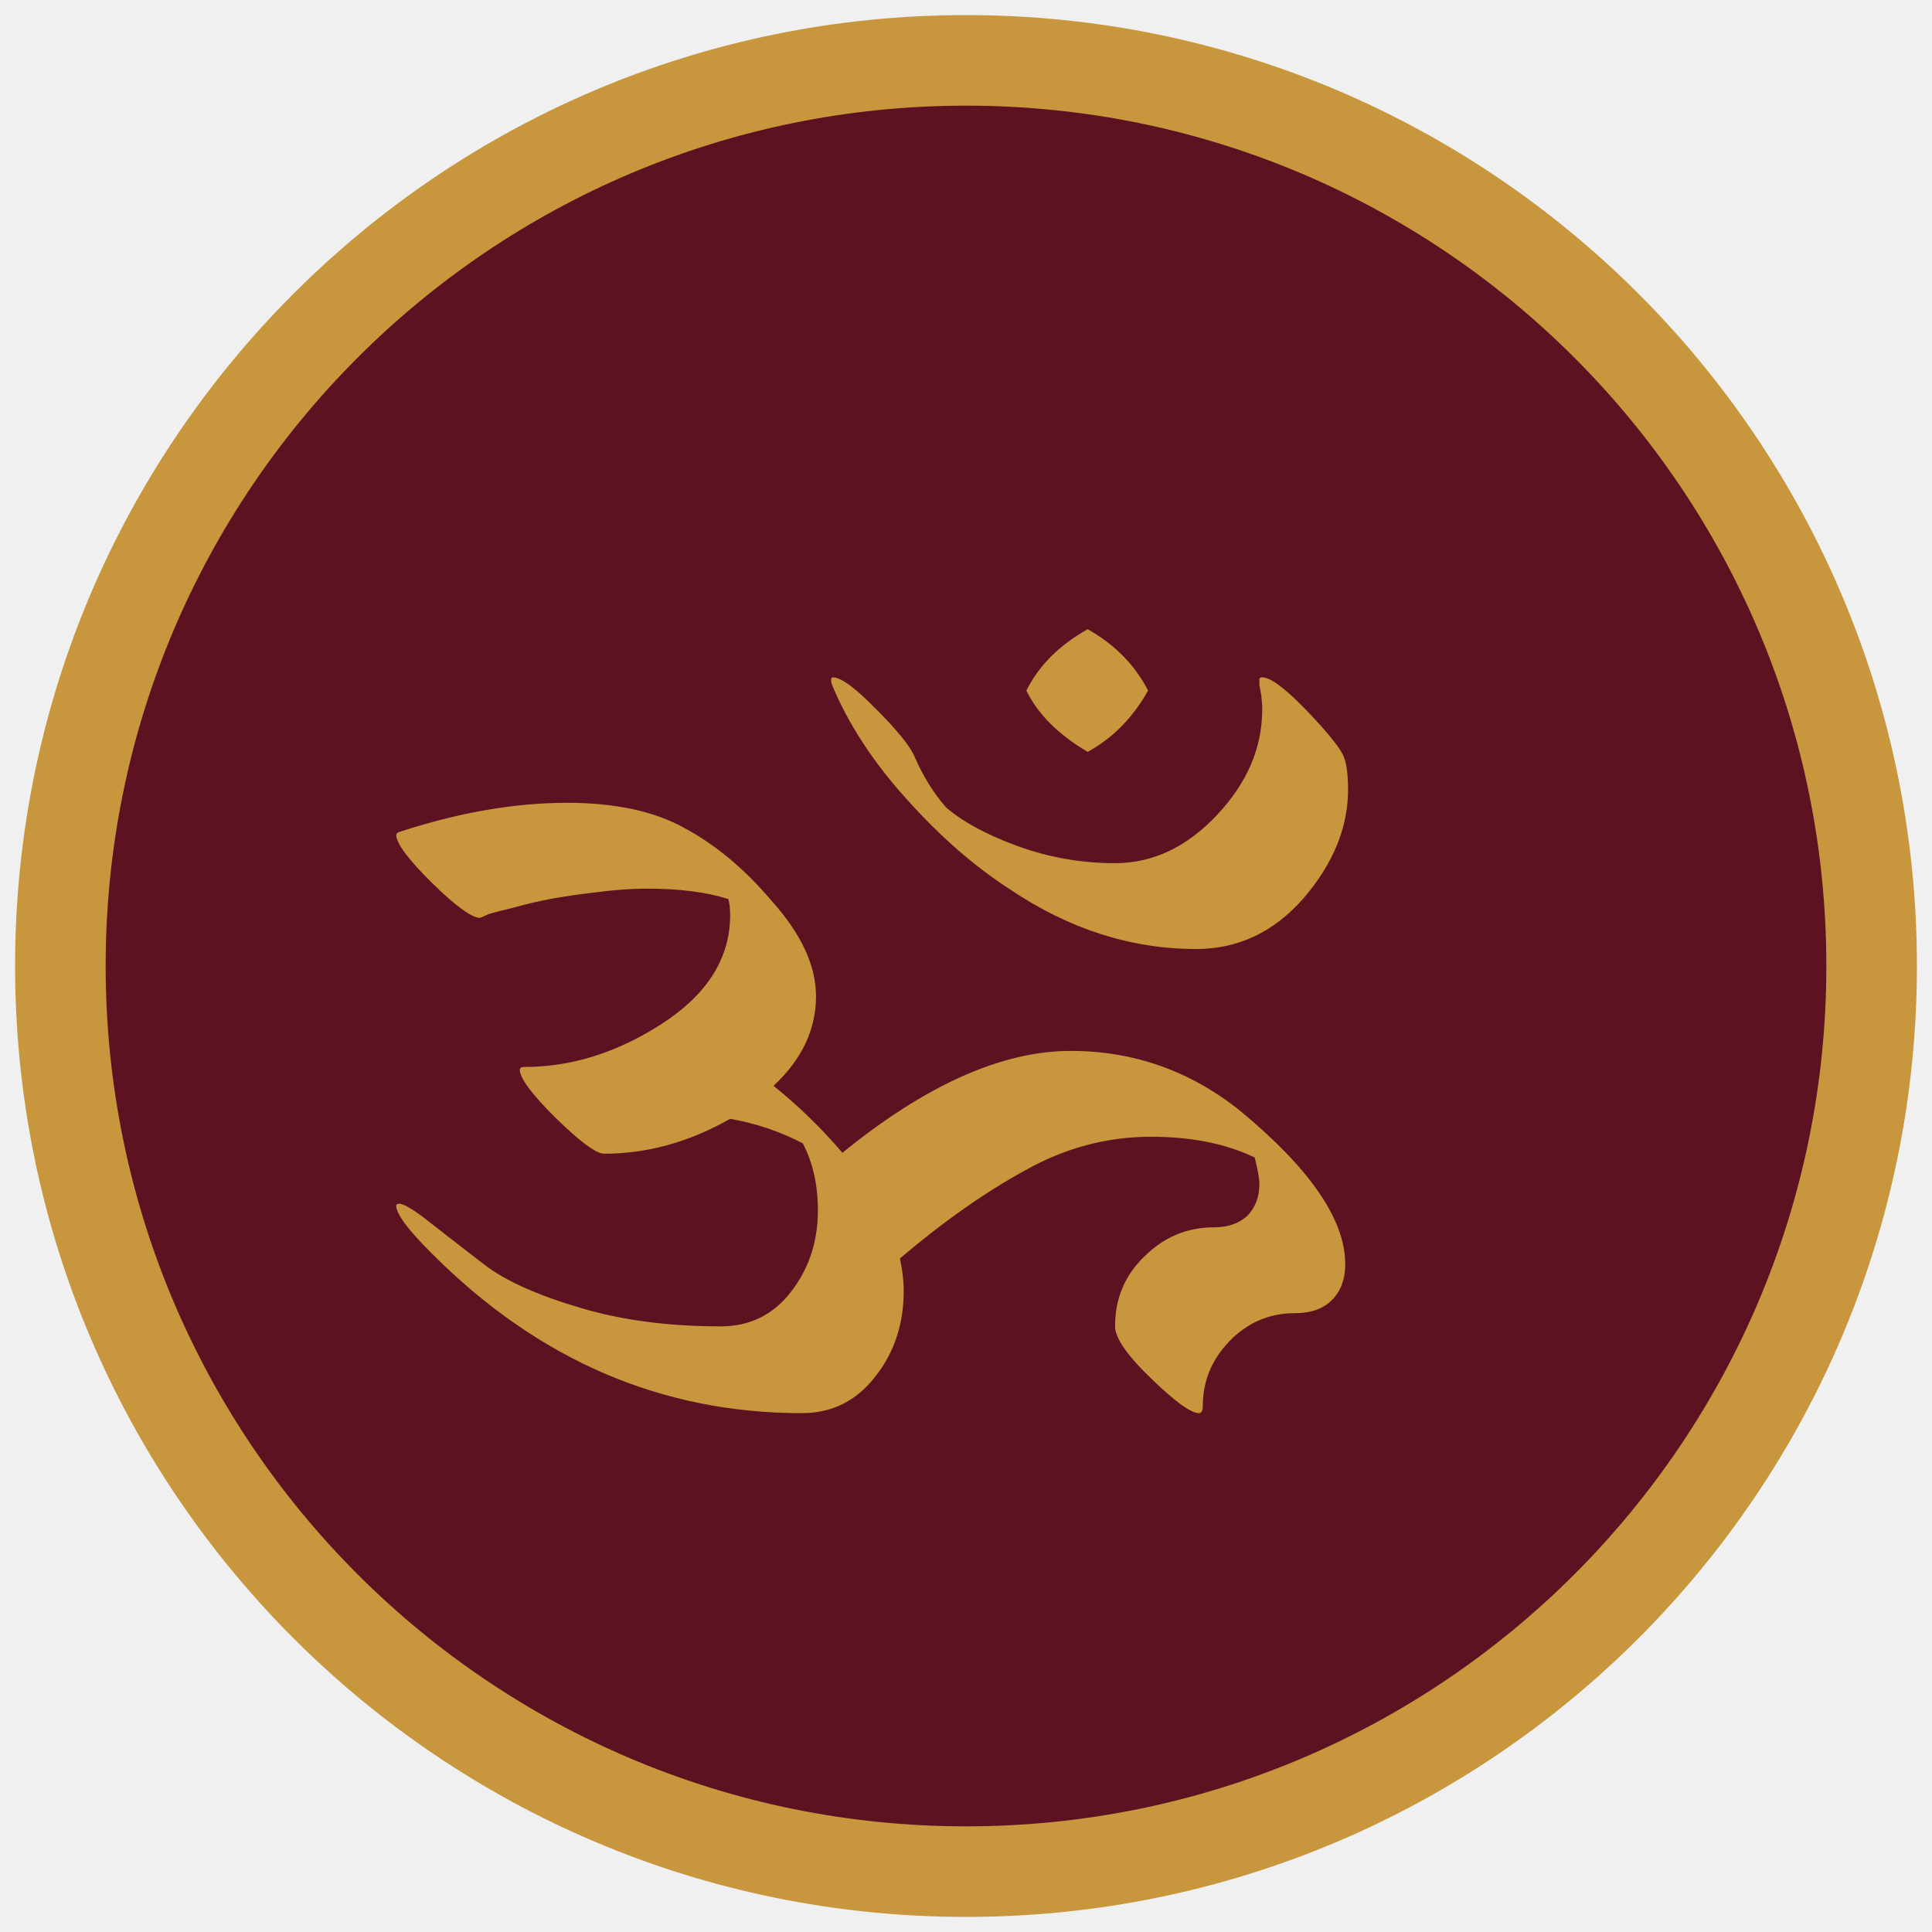
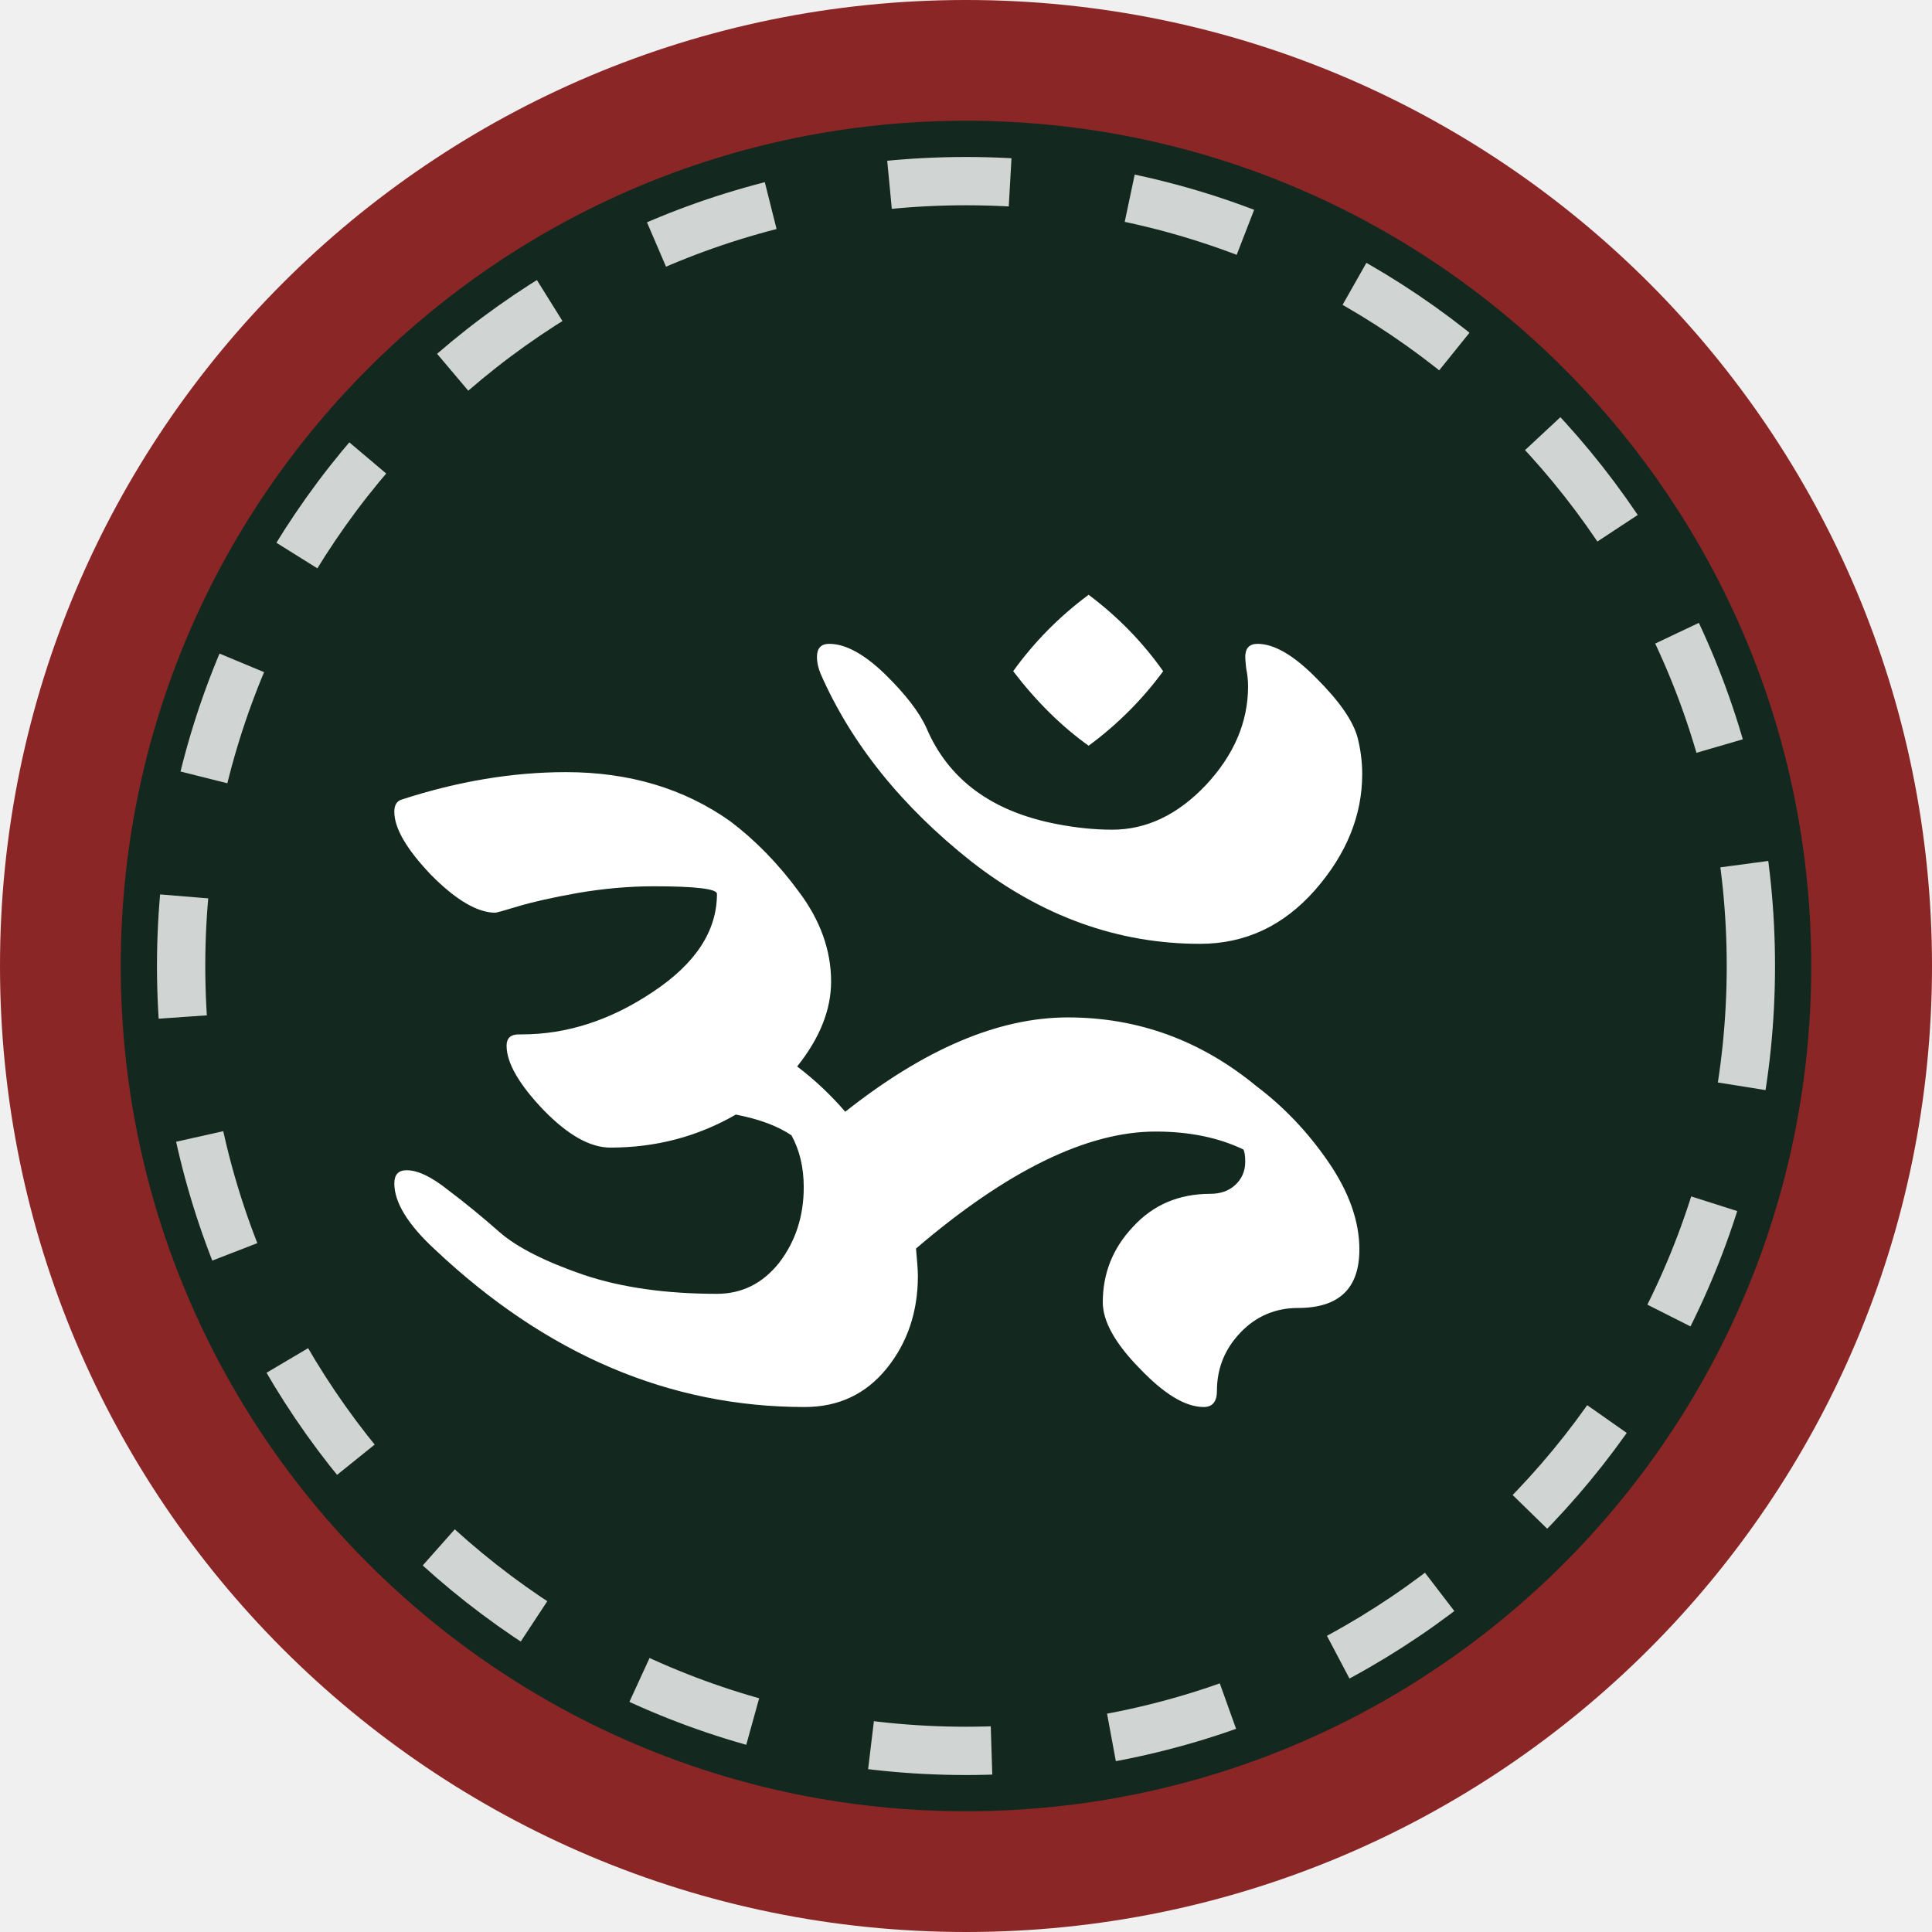
<svg xmlns="http://www.w3.org/2000/svg" viewBox="0 0 32 32" width="32" height="32">
-   <circle cx="16" cy="16" r="15" fill="#5C1220" stroke="#C8963C" stroke-width="1.5" />
-   <text x="50%" y="55%" text-anchor="middle" dominant-baseline="middle" font-family="serif" font-size="18" fill="#C8963C">ॐ</text>
+   <circle cx="16" cy="16" r="15" fill="#13281F" stroke="#8B2626" stroke-width="2" />
+   <circle cx="16" cy="16" r="13" fill="none" stroke="#FFFFFF" stroke-width="0.8" stroke-dasharray="2 2" opacity="0.8" />
+   <text x="50%" y="54%" text-anchor="middle" dominant-baseline="middle" font-family="serif" font-size="18" font-weight="bold" fill="#FFFFFF">ॐ</text>
</svg>
